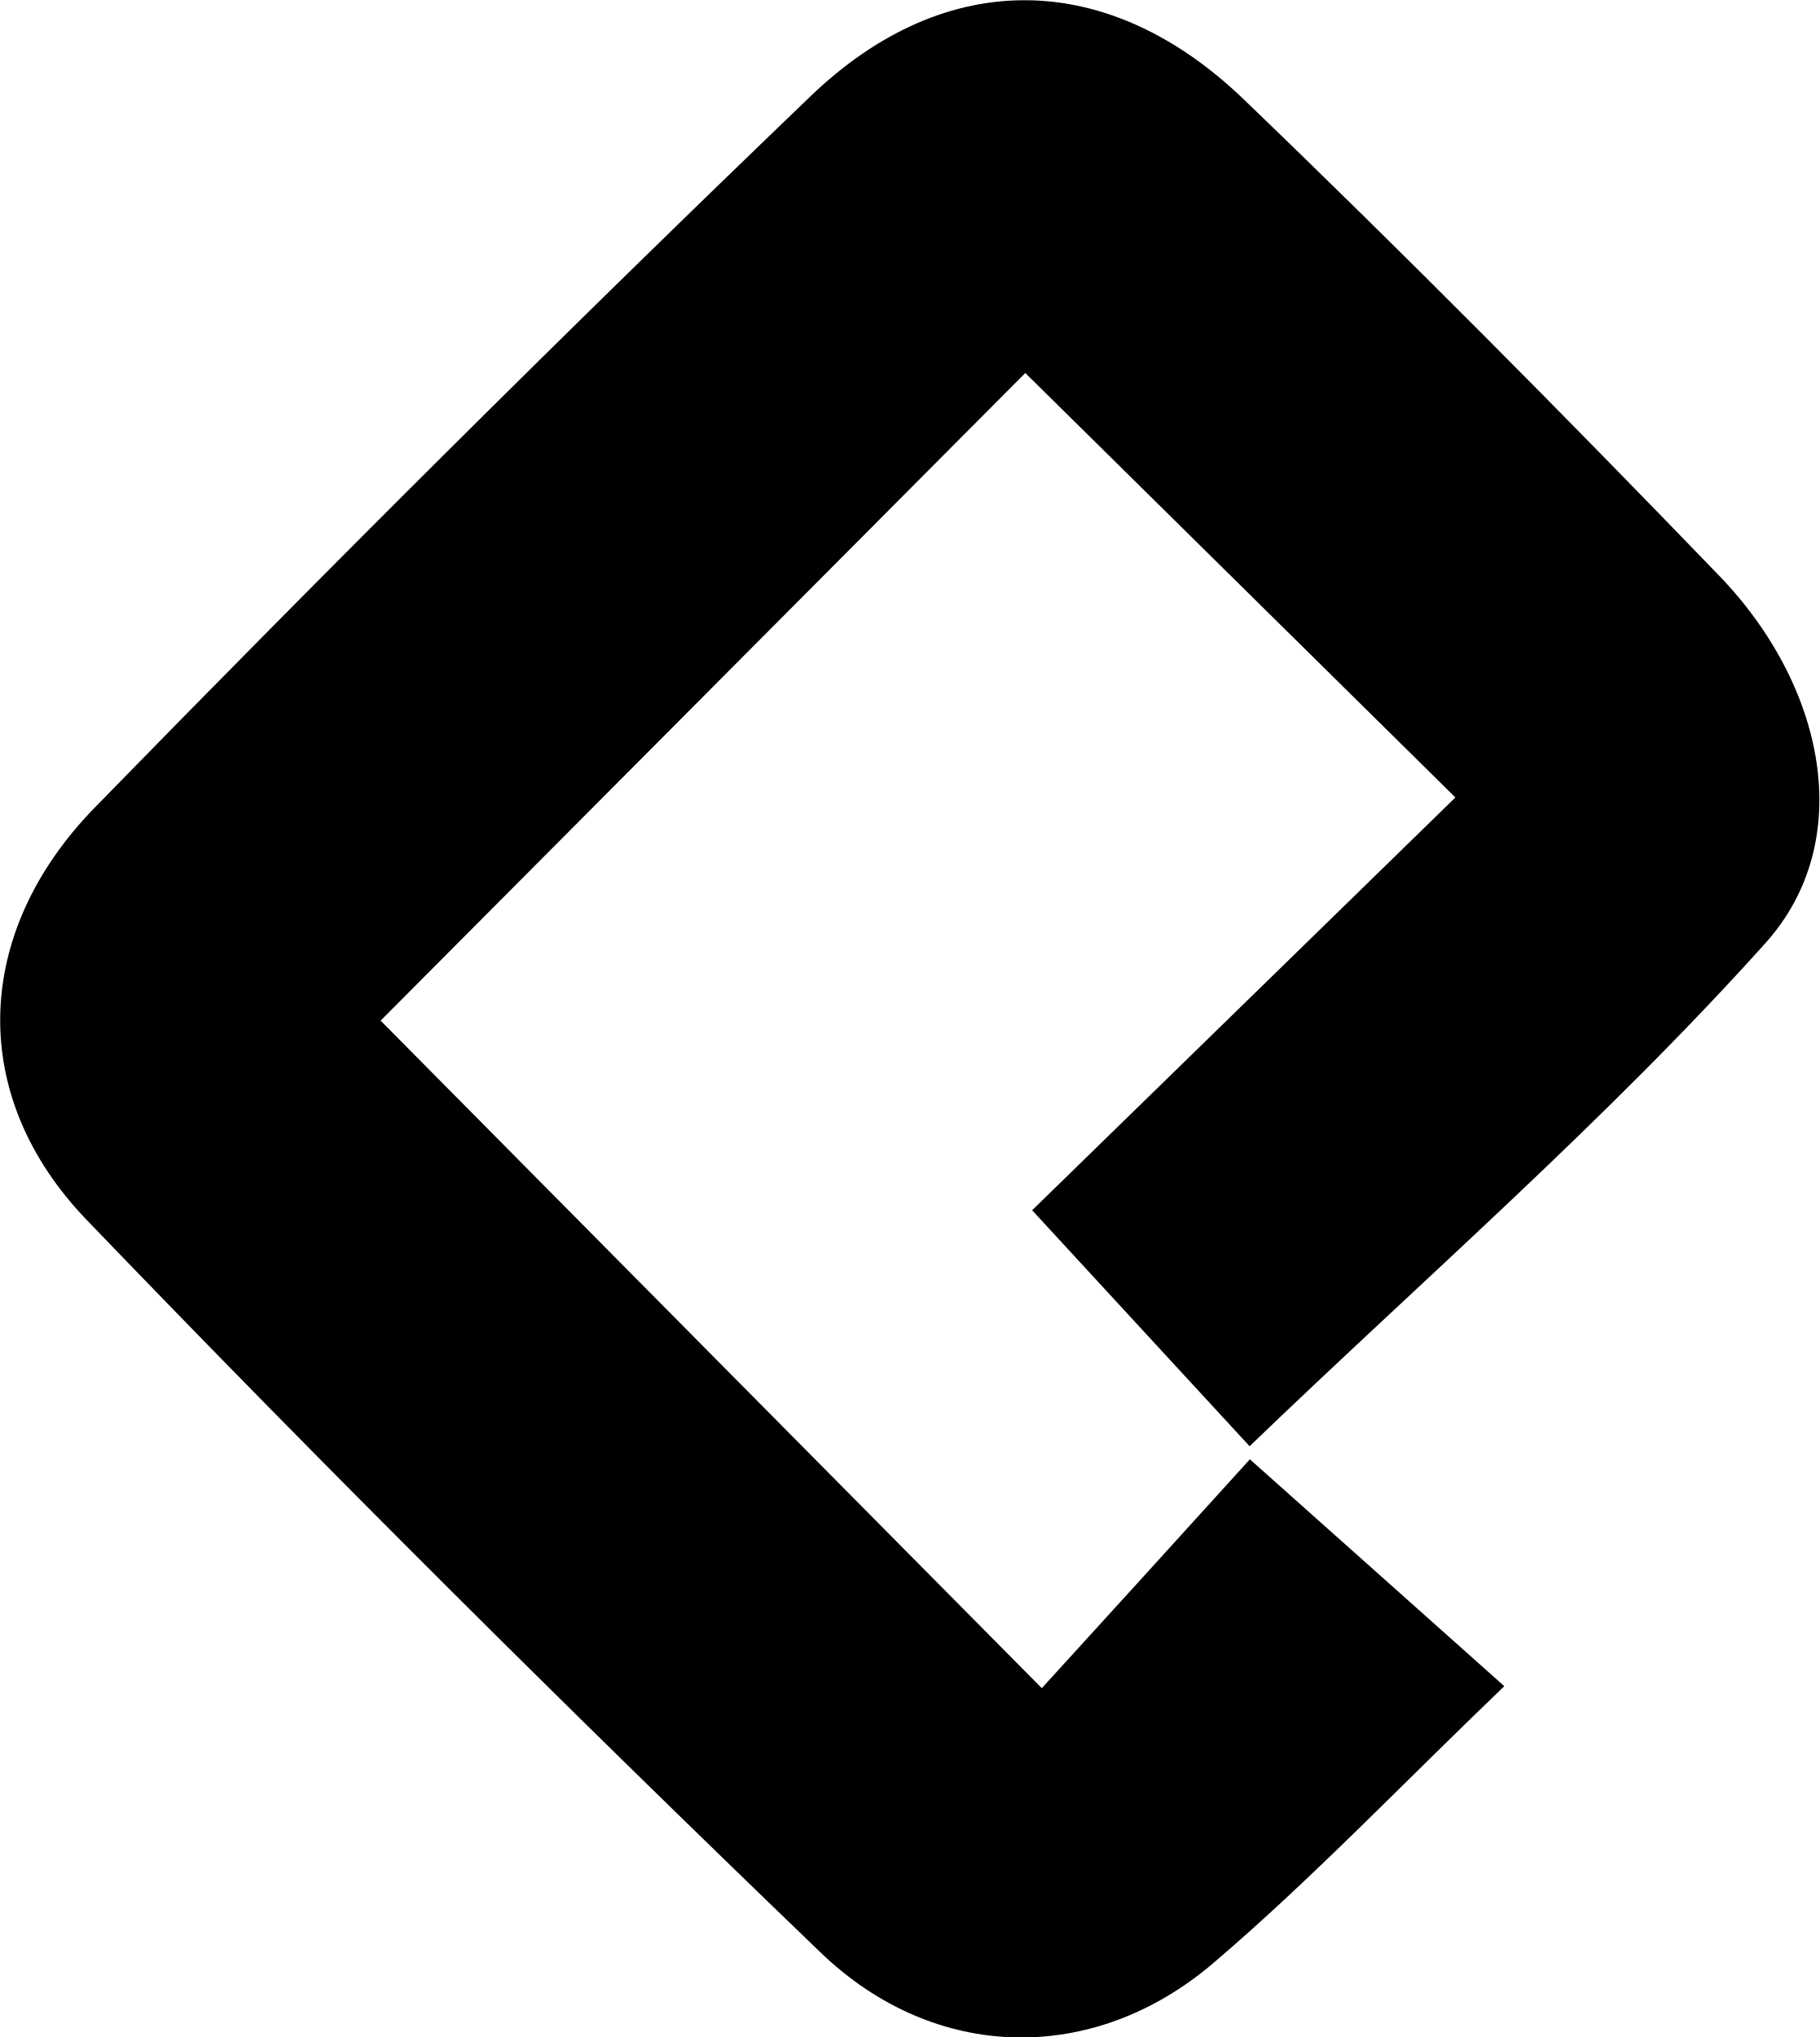
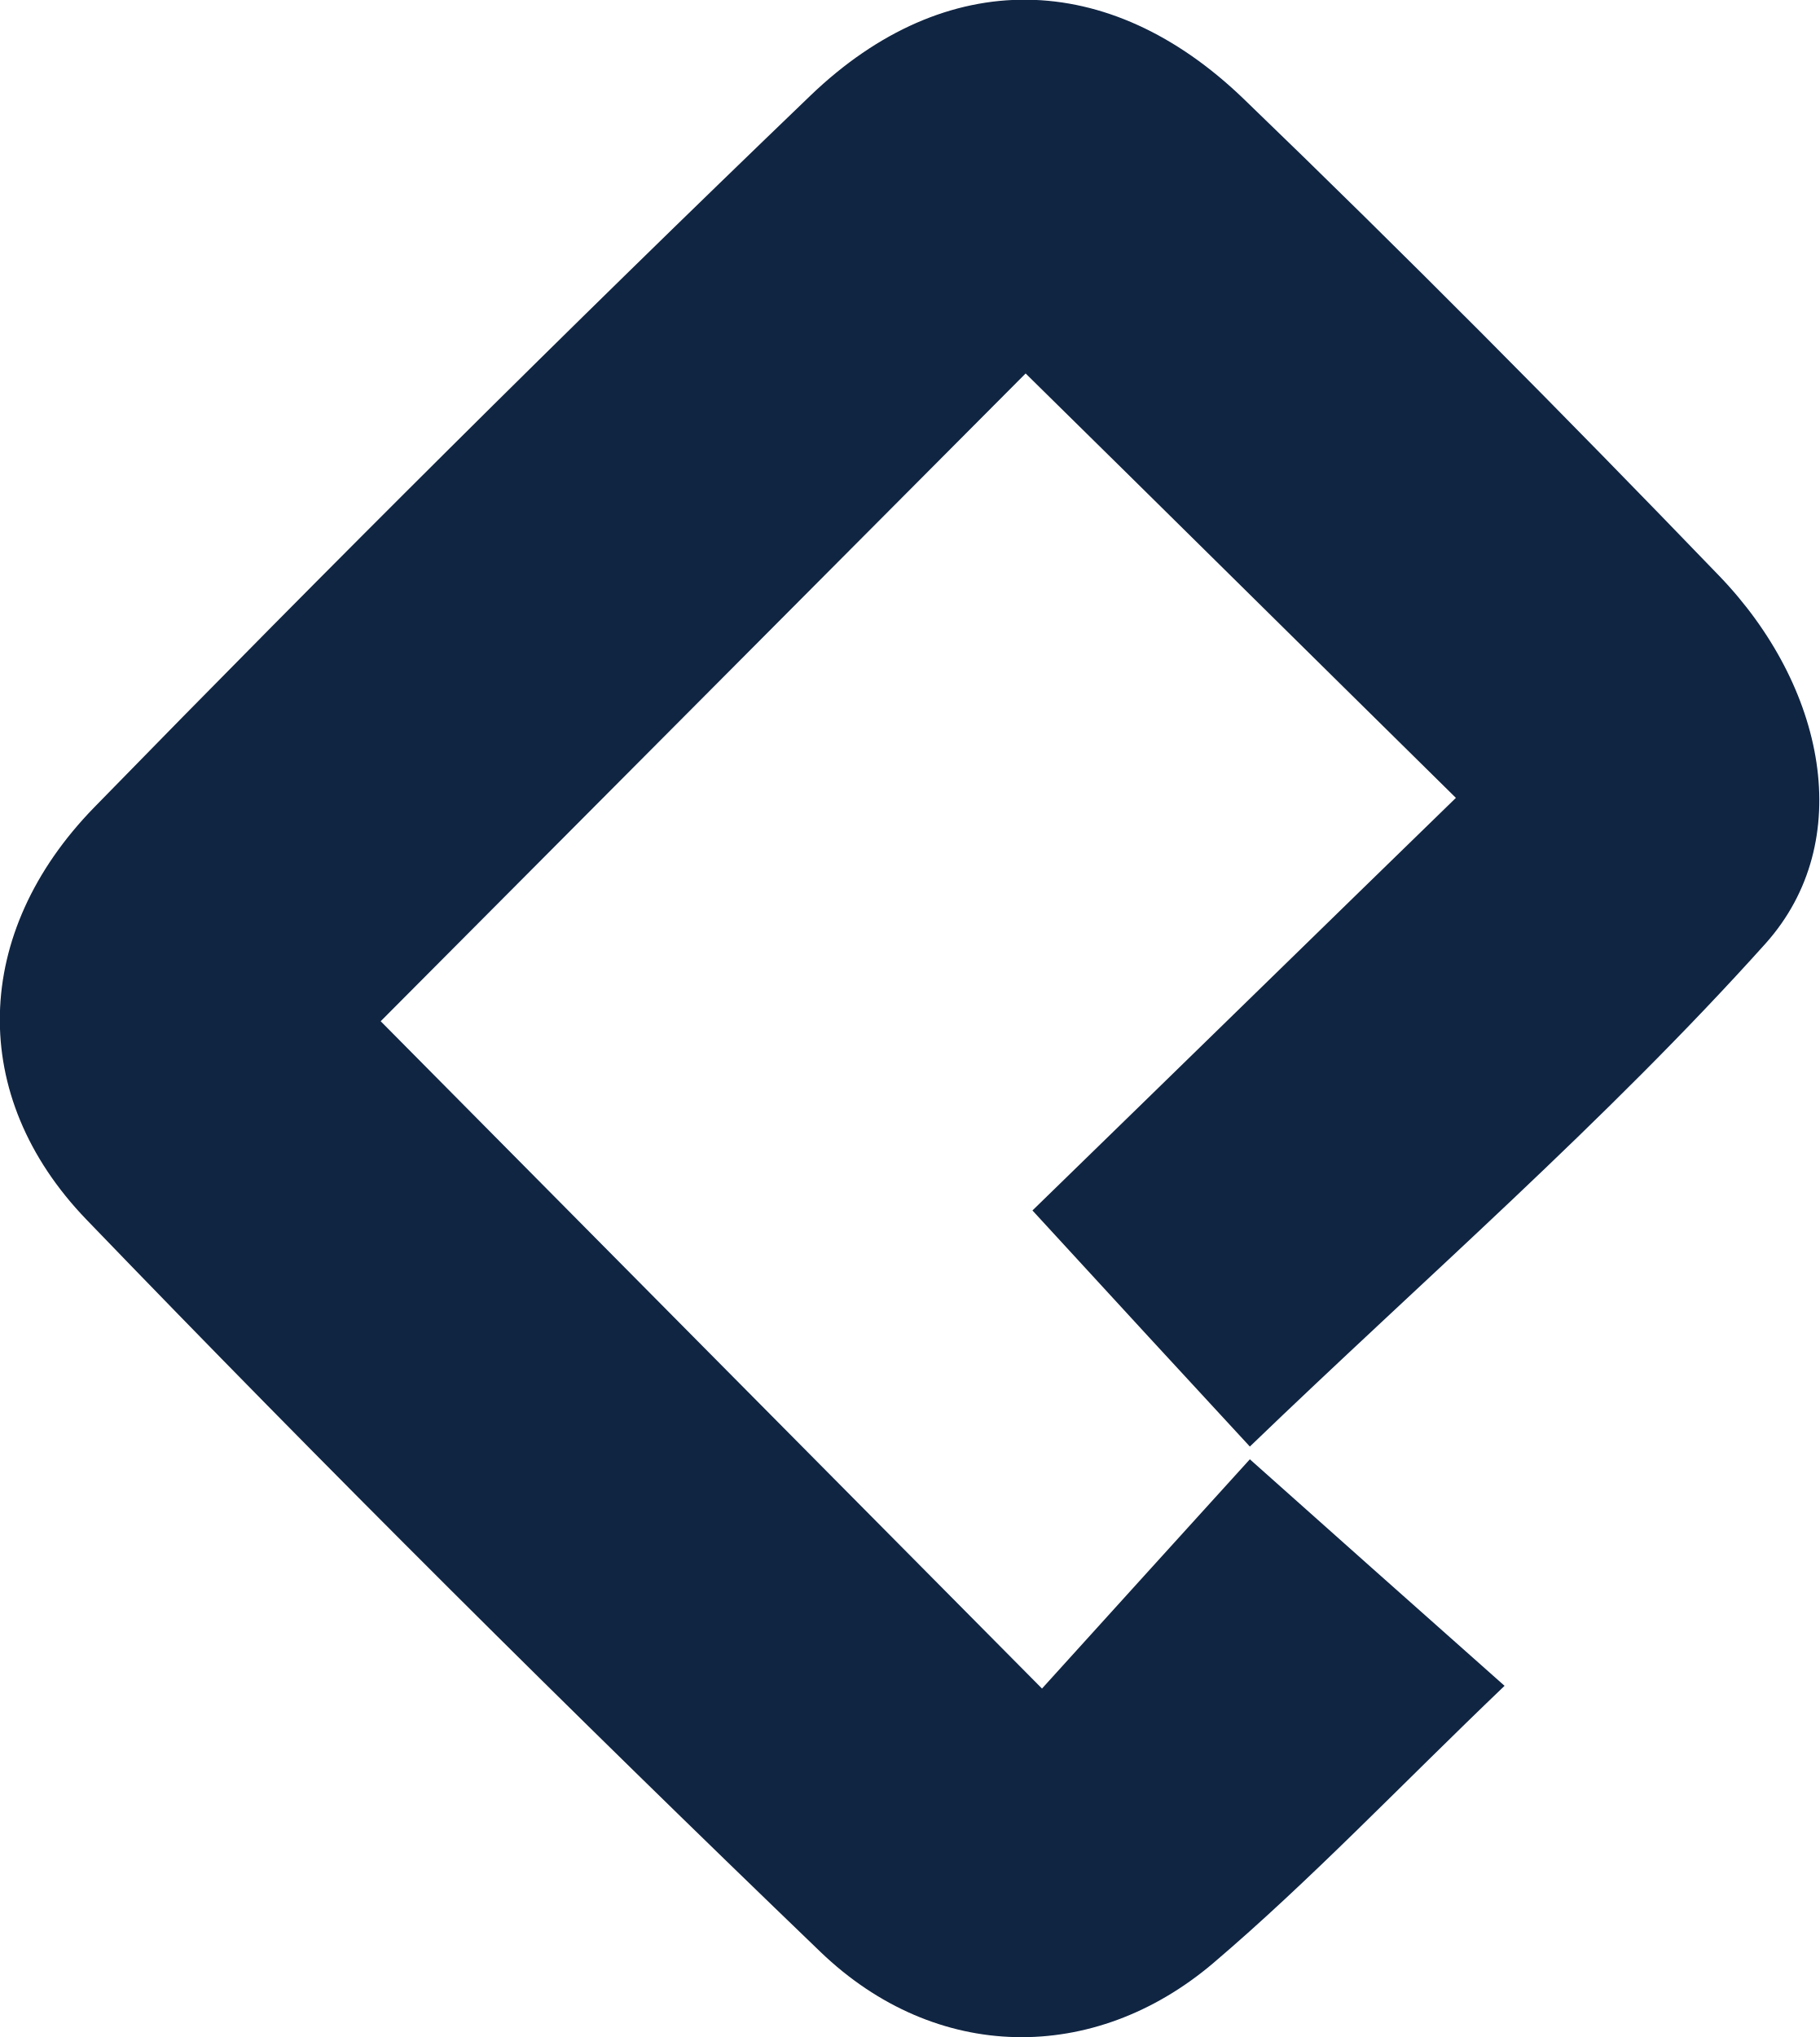
- <svg xmlns="http://www.w3.org/2000/svg" version="1.1" x="0px" y="0px" width="64px" height="71.65px" viewBox="0 0 64 71.65" style="enable-background:new 0 0 64 71.65;" xml:space="preserve">
+ <svg xmlns="http://www.w3.org/2000/svg" version="1.1" x="0px" y="0px" width="40px" height="44.78px" viewBox="0 0 40 44.78" style="enable-background:new 0 0 40 44.78;" xml:space="preserve">
+   <style type="text/css">
+ 	.st0{fill:#102542;}
+ </style>
  <defs>
</defs>
-   <path d="M43.97,51.33c2.79,2.49,5.58,4.97,8.95,7.98c-3.69,3.54-6.82,6.83-10.26,9.76c-4.18,3.55-9.75,3.5-13.8-0.4  c-8.76-8.43-17.39-17-25.81-25.76c-4.19-4.35-4.01-10.09,0.27-14.49c8.27-8.48,16.66-16.84,25.2-25.04  c4.77-4.58,10.49-4.45,15.24,0.12C49.44,8.96,55,14.57,60.48,20.25c3.74,3.88,4.85,9.33,1.63,12.92  c-5.63,6.27-12.06,11.84-18.15,17.7c-2.32-2.52-4.64-5.03-7.65-8.3c5.26-5.13,10.29-10.03,14.89-14.52  c-5.29-5.22-10.44-10.3-15.13-14.93C28.54,20.68,20.7,28.56,13.39,35.9c7.42,7.49,15.17,15.31,23.26,23.48  C38.94,56.87,41.46,54.1,43.97,51.33z" />
+   <g>
+     <path class="st0" d="M27.48,32.08c1.74,1.55,3.49,3.11,5.6,4.98c-2.31,2.21-4.26,4.27-6.41,6.1c-2.62,2.22-6.09,2.19-8.63-0.25   C12.56,37.64,7.17,32.28,1.9,26.81c-2.62-2.72-2.51-6.31,0.17-9.06c5.17-5.3,10.41-10.52,15.75-15.65   c2.98-2.86,6.56-2.78,9.52,0.07C30.9,5.6,34.38,9.11,37.8,12.66c2.33,2.42,3.03,5.83,1.02,8.08c-3.52,3.92-7.54,7.4-11.34,11.06   c-1.45-1.57-2.9-3.14-4.78-5.19c3.29-3.2,6.43-6.27,9.31-9.07c-3.31-3.26-6.52-6.44-9.46-9.33c-4.7,4.72-9.61,9.65-14.18,14.24   c4.64,4.68,9.48,9.57,14.54,14.67C24.34,35.54,25.91,33.81,27.48,32.08z" />
+   </g>
</svg>
